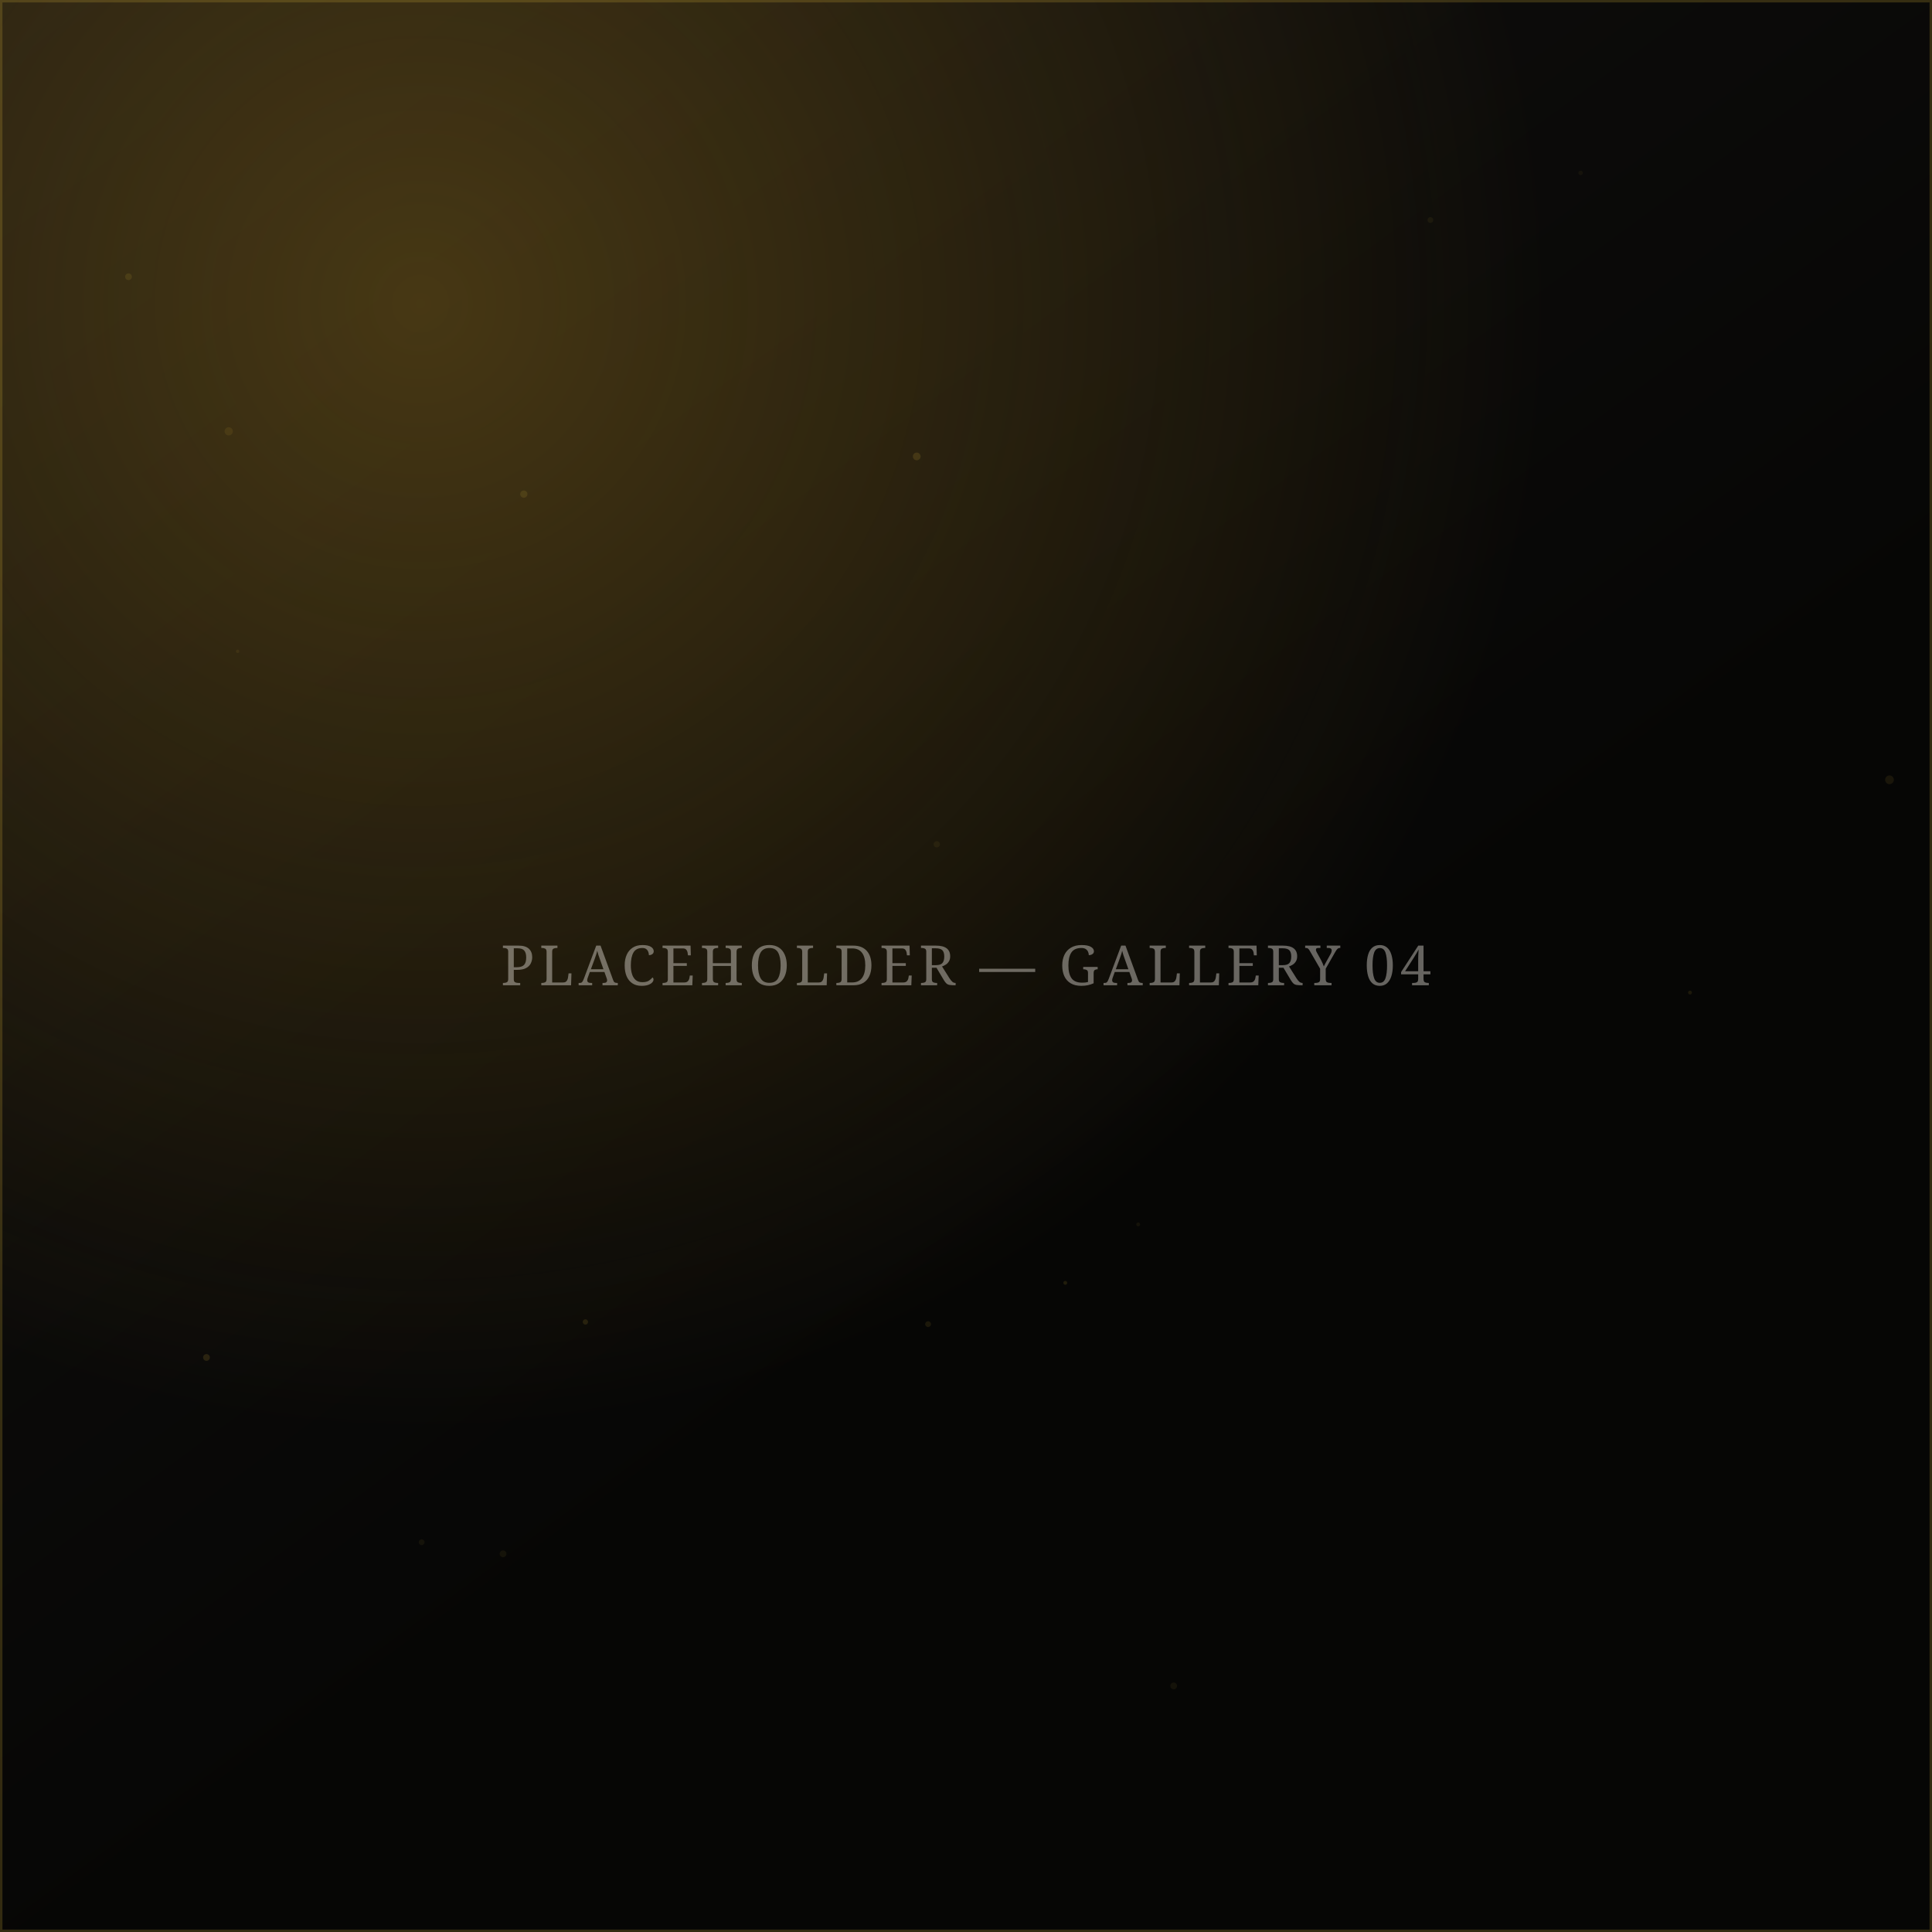
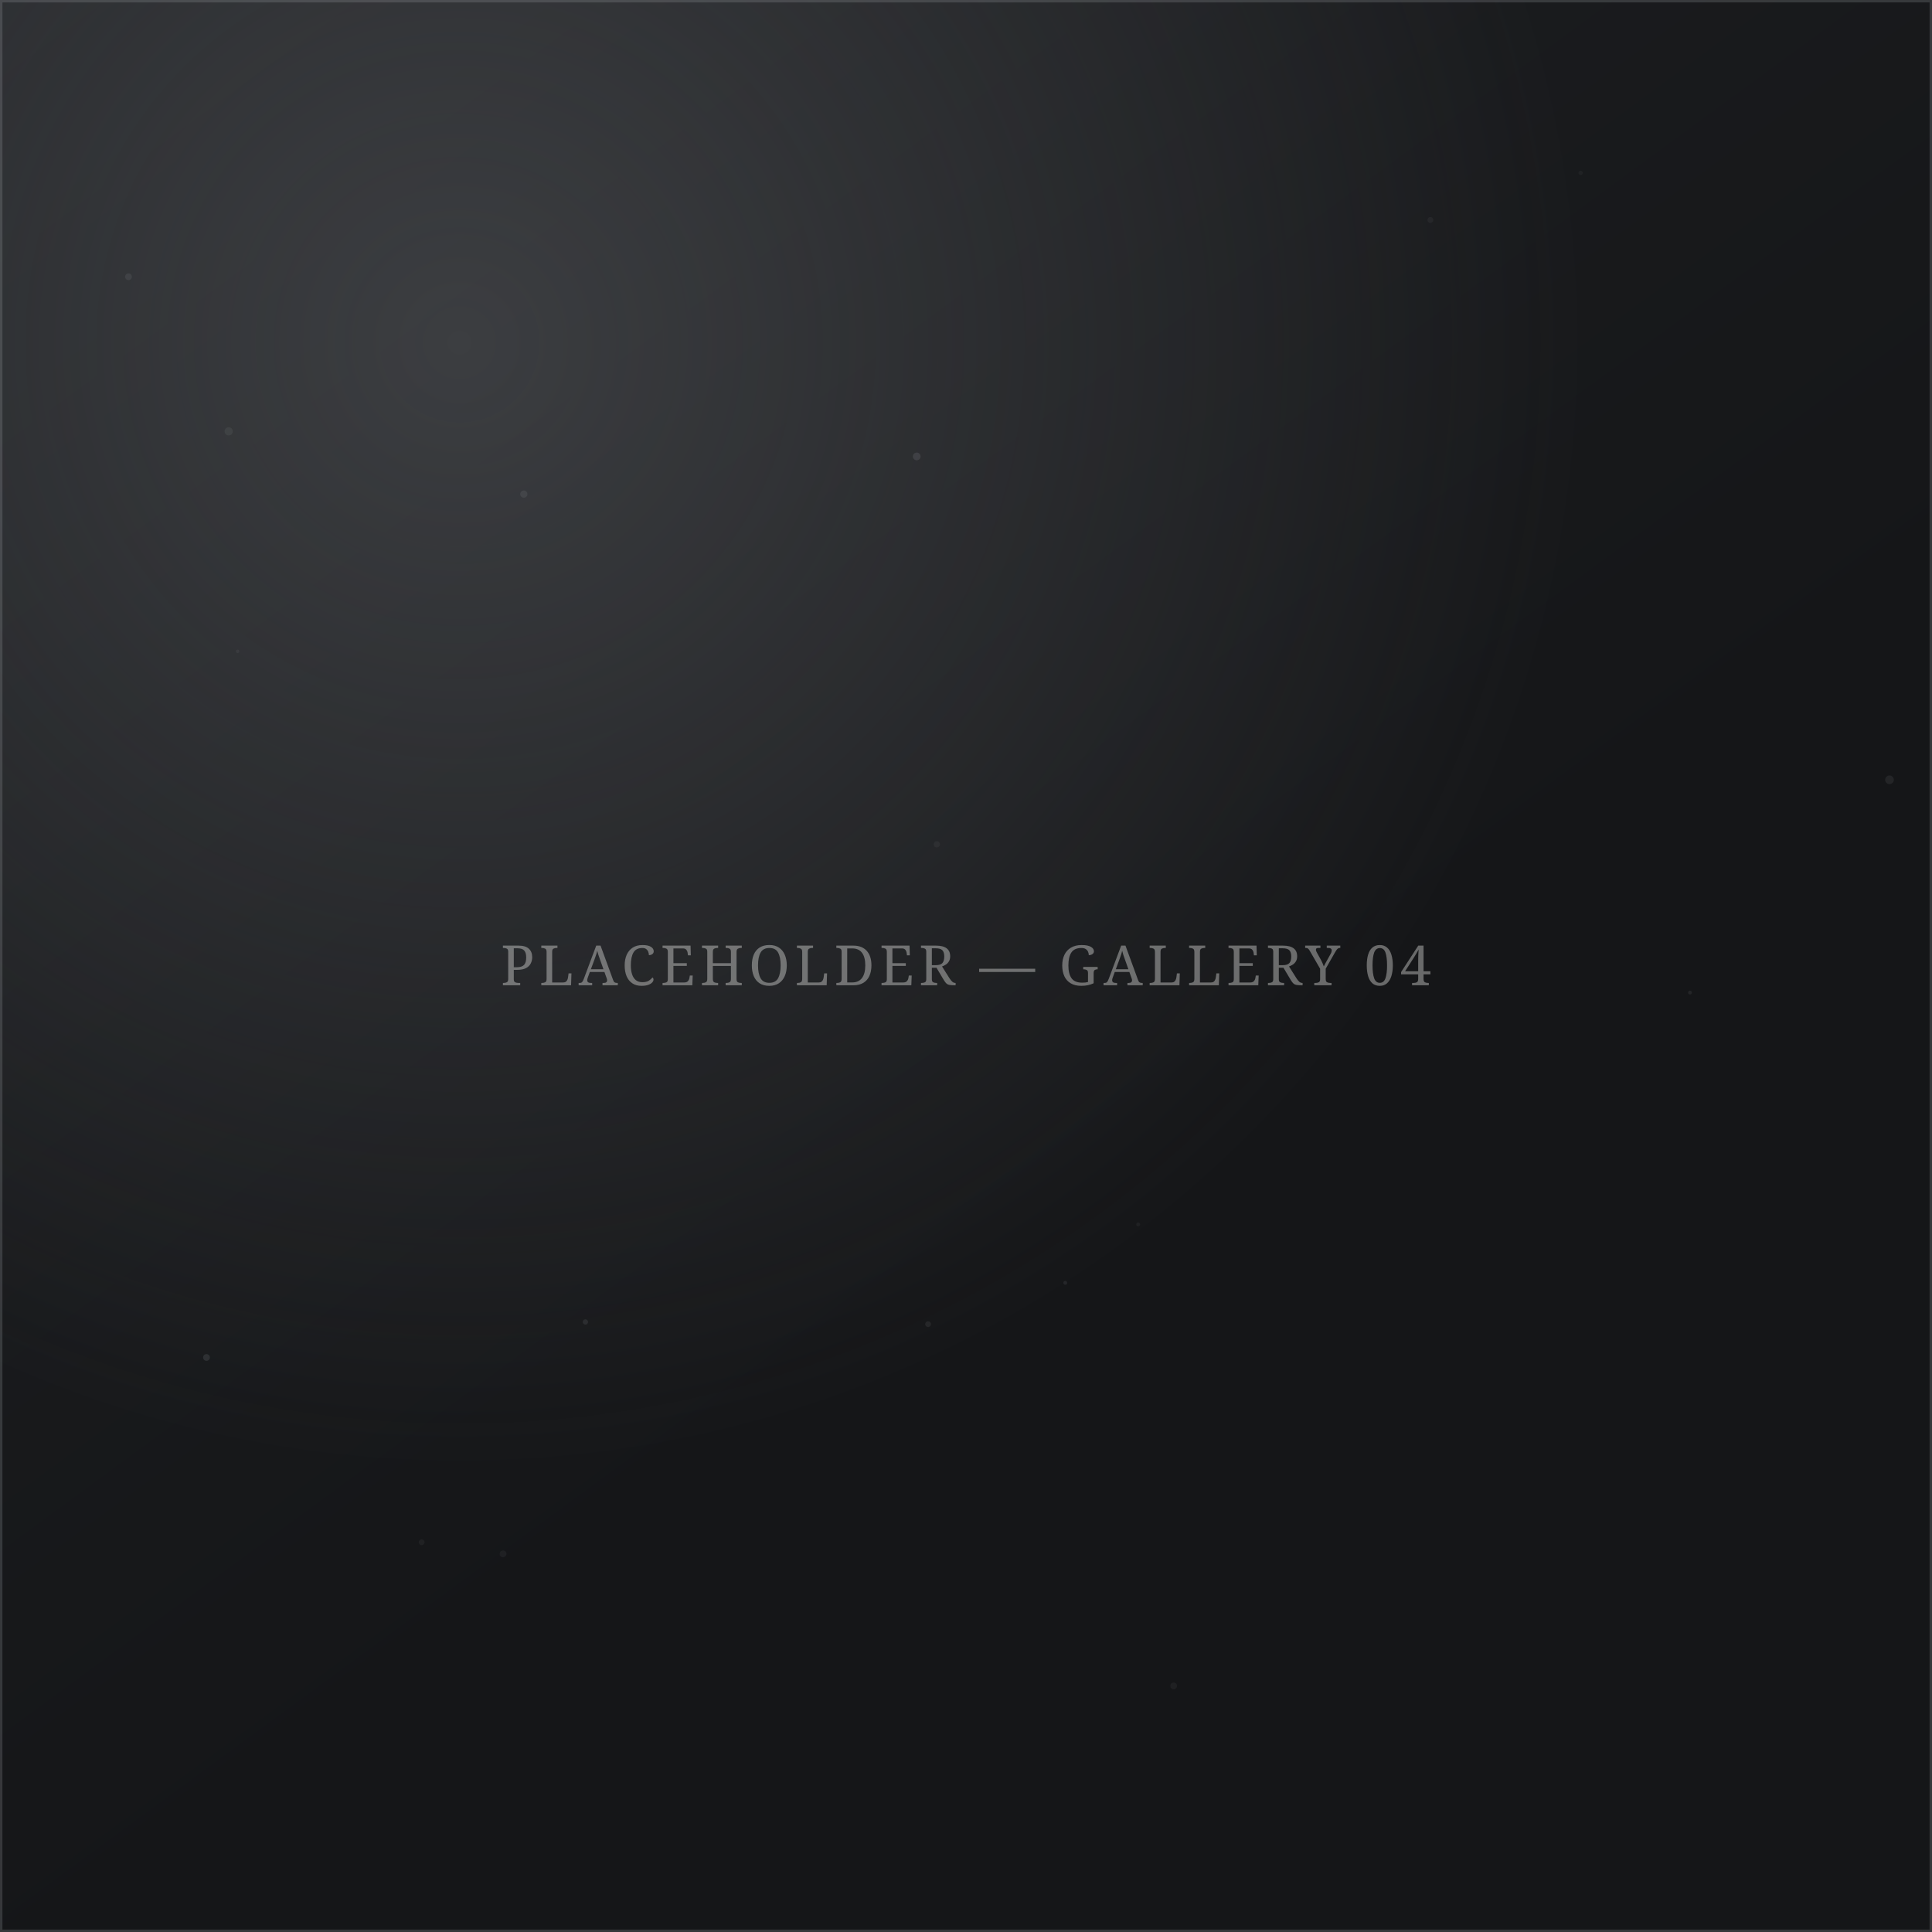
<svg xmlns="http://www.w3.org/2000/svg" viewBox="0 0 800 800" width="800" height="800" role="img" aria-label="PLACEHOLDER — GALLERY 04">
  <defs>
    <linearGradient id="g" x1="0%" y1="0%" x2="100%" y2="100%" gradientTransform="rotate(8 0.5 0.5)">
-       <stop offset="0%" stop-color="#141210" />
-       <stop offset="60%" stop-color="#060605" />
-       <stop offset="100%" stop-color="#060605" />
+       <stop offset="0%" stop-color="#1F2124" />
+       <stop offset="60%" stop-color="#151618" />
+       <stop offset="100%" stop-color="#151618" />
    </linearGradient>
-     <radialGradient id="glow" cx="22%" cy="16%" r="58%">
-       <stop offset="0%" stop-color="#8A6A1D" stop-opacity="0.45" />
-       <stop offset="100%" stop-color="#8A6A1D" stop-opacity="0" />
+     <radialGradient id="glow" cx="24%" cy="18%" r="58%">
+       <stop offset="0%" stop-color="#5C5E62" stop-opacity="0.5" />
+       <stop offset="100%" stop-color="#5C5E62" stop-opacity="0" />
    </radialGradient>
  </defs>
  <rect width="800" height="800" fill="url(#g)" />
  <rect width="800" height="800" fill="url(#glow)" />
-   <circle cx="85.5" cy="562.1" r="1.4" fill="#D4AF37" opacity="0.15" />
-   <circle cx="216.9" cy="204.6" r="1.5" fill="#D4AF37" opacity="0.13" />
-   <circle cx="242.4" cy="547.4" r="1.1" fill="#D4AF37" opacity="0.14" />
-   <circle cx="94.7" cy="178.6" r="1.7" fill="#D4AF37" opacity="0.10" />
-   <circle cx="208.3" cy="643.4" r="1.4" fill="#D4AF37" opacity="0.07" />
-   <circle cx="441.1" cy="531.2" r="0.8" fill="#D4AF37" opacity="0.13" />
-   <circle cx="98.4" cy="269.7" r="0.7" fill="#D4AF37" opacity="0.08" />
-   <circle cx="782.4" cy="322.9" r="1.8" fill="#D4AF37" opacity="0.10" />
-   <circle cx="486.0" cy="698.1" r="1.4" fill="#D4AF37" opacity="0.07" />
-   <circle cx="471.3" cy="507.0" r="0.8" fill="#D4AF37" opacity="0.07" />
-   <circle cx="699.8" cy="411.0" r="0.8" fill="#D4AF37" opacity="0.11" />
-   <circle cx="174.6" cy="638.6" r="1.2" fill="#D4AF37" opacity="0.07" />
-   <circle cx="654.5" cy="71.6" r="0.9" fill="#D4AF37" opacity="0.06" />
-   <circle cx="592.3" cy="91.1" r="1.2" fill="#D4AF37" opacity="0.07" />
-   <circle cx="384.3" cy="548.3" r="1.2" fill="#D4AF37" opacity="0.11" />
-   <circle cx="387.9" cy="349.6" r="1.3" fill="#D4AF37" opacity="0.07" />
-   <circle cx="379.6" cy="189.0" r="1.6" fill="#D4AF37" opacity="0.15" />
-   <circle cx="53.2" cy="114.6" r="1.4" fill="#D4AF37" opacity="0.12" />
-   <rect x="0.5" y="0.5" width="799" height="799" fill="none" stroke="#D4AF37" stroke-opacity="0.22" />
-   <text x="400.0" y="400.0" text-anchor="middle" dominant-baseline="middle" font-family="Georgia, serif" font-size="23" letter-spacing="2" fill="#F5F1E8" fill-opacity="0.4">PLACEHOLDER — GALLERY 04</text>
+   <circle cx="85.5" cy="562.1" r="1.4" fill="#B7BABE" opacity="0.13" />
+   <circle cx="216.9" cy="204.6" r="1.5" fill="#B7BABE" opacity="0.10" />
+   <circle cx="242.4" cy="547.4" r="1.1" fill="#B7BABE" opacity="0.11" />
+   <circle cx="94.7" cy="178.6" r="1.7" fill="#B7BABE" opacity="0.08" />
+   <circle cx="208.3" cy="643.4" r="1.4" fill="#B7BABE" opacity="0.06" />
+   <circle cx="441.1" cy="531.2" r="0.8" fill="#B7BABE" opacity="0.10" />
+   <circle cx="98.4" cy="269.7" r="0.7" fill="#B7BABE" opacity="0.07" />
+   <circle cx="782.4" cy="322.9" r="1.8" fill="#B7BABE" opacity="0.09" />
+   <circle cx="486.0" cy="698.1" r="1.4" fill="#B7BABE" opacity="0.06" />
+   <circle cx="471.3" cy="507.0" r="0.8" fill="#B7BABE" opacity="0.06" />
+   <circle cx="699.8" cy="411.0" r="0.8" fill="#B7BABE" opacity="0.09" />
+   <circle cx="174.6" cy="638.6" r="1.2" fill="#B7BABE" opacity="0.06" />
+   <circle cx="654.5" cy="71.6" r="0.9" fill="#B7BABE" opacity="0.05" />
+   <circle cx="592.3" cy="91.1" r="1.2" fill="#B7BABE" opacity="0.06" />
+   <circle cx="384.3" cy="548.3" r="1.2" fill="#B7BABE" opacity="0.09" />
+   <circle cx="387.9" cy="349.6" r="1.3" fill="#B7BABE" opacity="0.06" />
+   <circle cx="379.6" cy="189.0" r="1.6" fill="#B7BABE" opacity="0.13" />
+   <circle cx="53.2" cy="114.6" r="1.4" fill="#B7BABE" opacity="0.10" />
+   <rect x="0.5" y="0.5" width="799" height="799" fill="none" stroke="#B7BABE" stroke-opacity="0.2" />
+   <text x="400.0" y="400.0" text-anchor="middle" dominant-baseline="middle" font-family="Georgia, serif" font-size="23" letter-spacing="2" fill="#F2F2F0" fill-opacity="0.38">PLACEHOLDER — GALLERY 04</text>
</svg>
